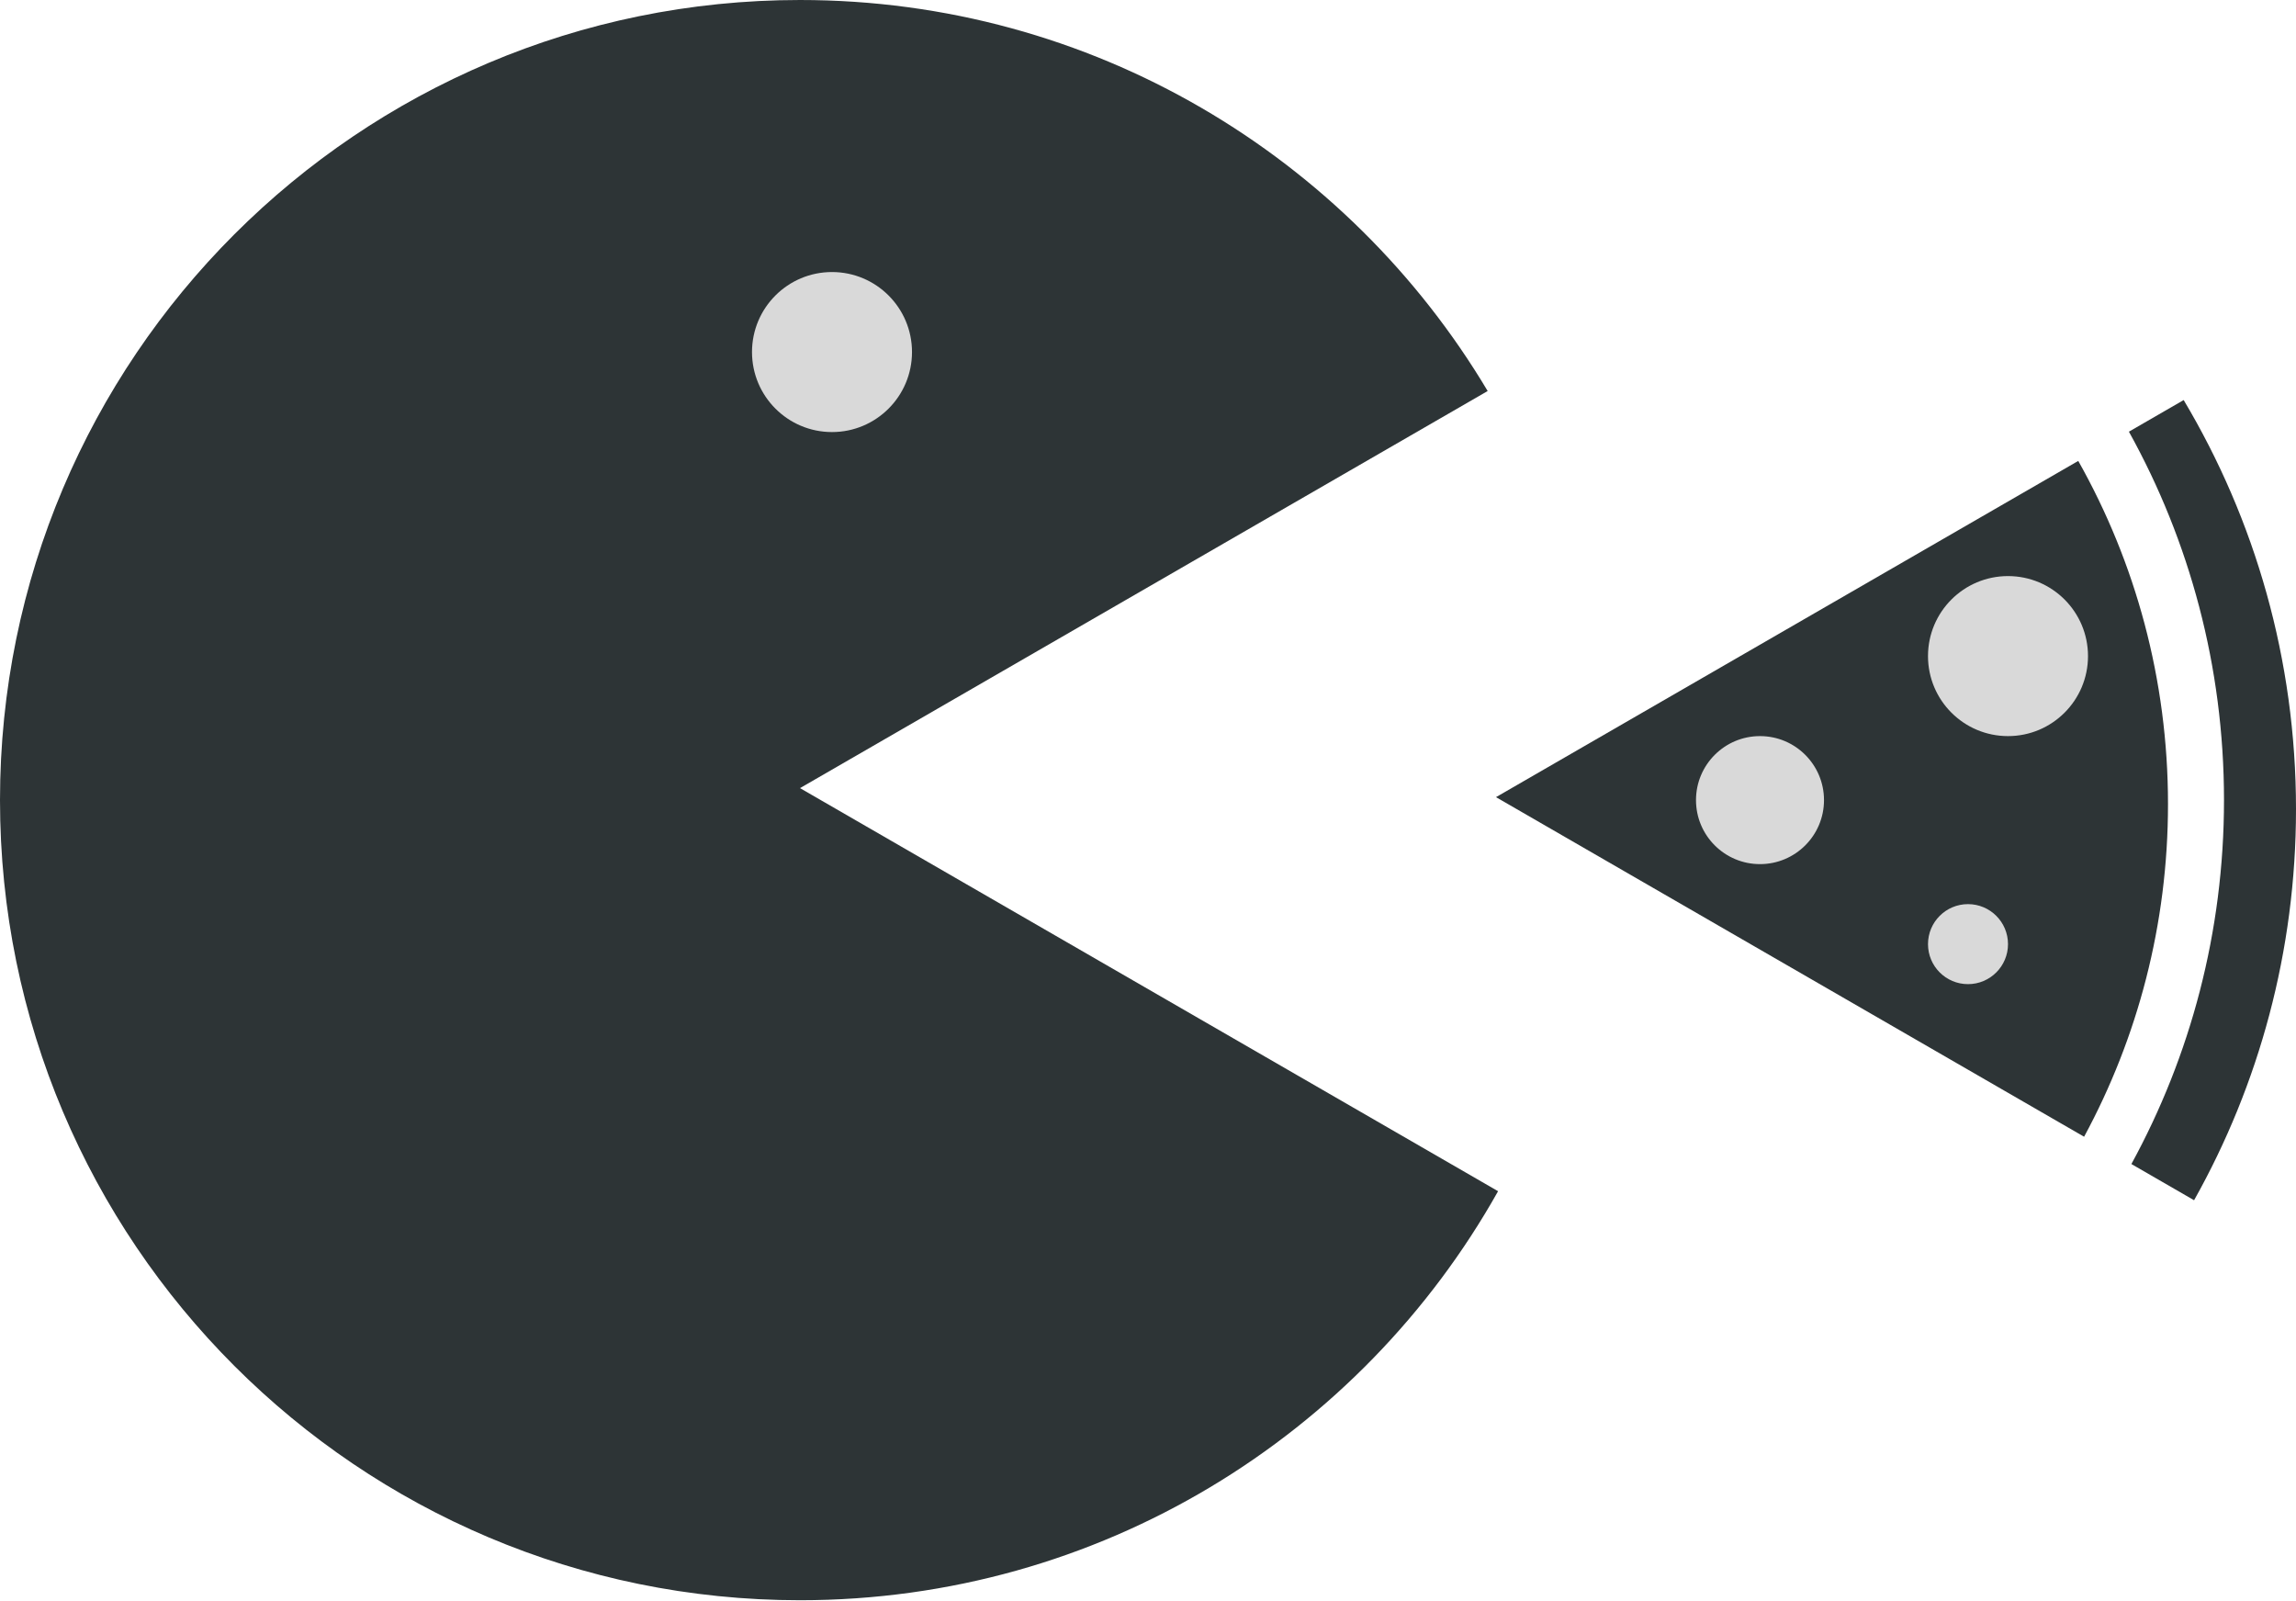
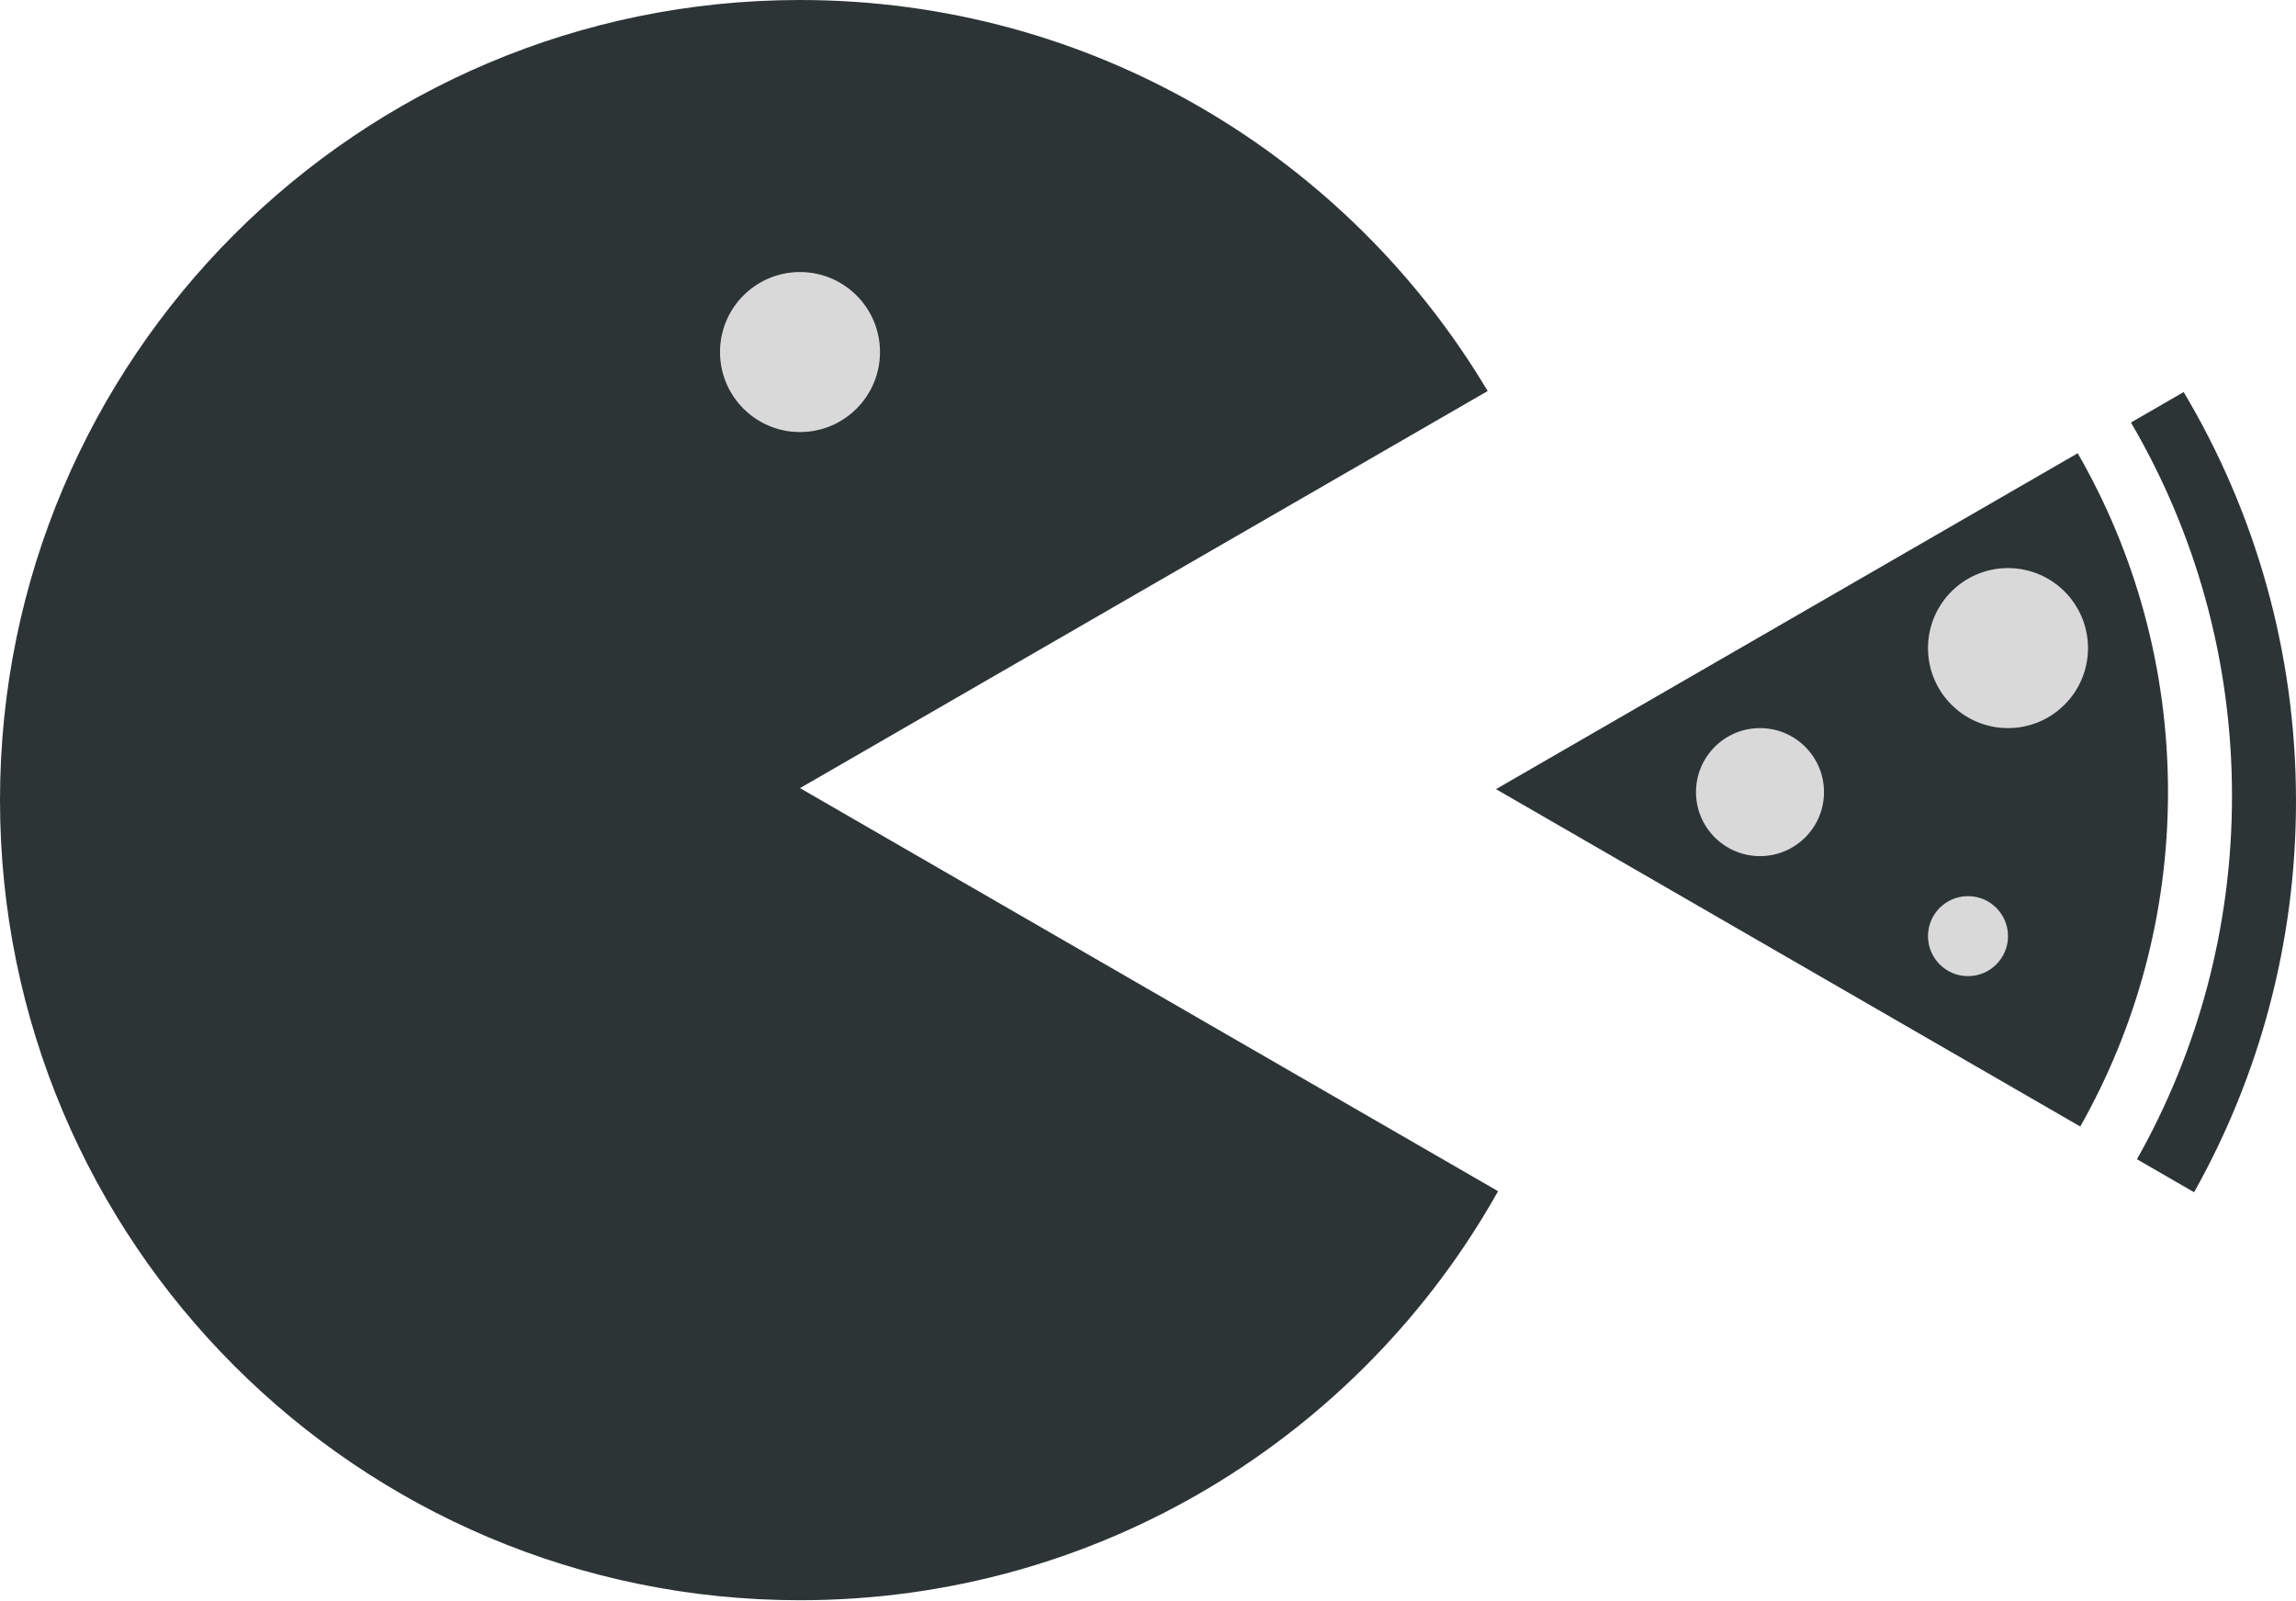
<svg xmlns="http://www.w3.org/2000/svg" width="287" height="200" viewBox="0 0 287 200" fill="none">
  <path fill-rule="evenodd" clip-rule="evenodd" d="M185.959 48.871L100 98.5L187.26 148.88C170.135 179.387 137.475 200 100 200C44.772 200 0 155.228 0 100C0 44.772 44.772 0 100 0C136.546 0 168.514 19.605 185.959 48.871Z" fill="#2D3436" />
-   <circle cx="104" cy="44" r="10" fill="#D9D9D9" />
-   <path fill-rule="evenodd" clip-rule="evenodd" d="M260.513 142.071L187 99.629L259.783 57.607C266.925 70.282 271 84.915 271 100.5C271 115.546 267.202 129.705 260.513 142.071ZM266.424 145.484C273.805 131.976 278 116.478 278 100C278 83.293 273.687 67.592 266.114 53.952L272.959 50C281.877 64.961 287 82.446 287 101.128C287 118.882 282.373 135.555 274.26 150.008L266.424 145.484Z" fill="#2D3436" />
-   <circle cx="251" cy="82" r="10" fill="#D9D9D9" />
-   <circle cx="220" cy="100" r="8" fill="#D9D9D9" />
-   <circle cx="246" cy="118" r="5" fill="#D9D9D9" />
+   <circle cx="100" cy="44" r="10" fill="#D9D9D9" />
+   <path fill-rule="evenodd" clip-rule="evenodd" d="M260.033 140.794L187 98.629L259.714 56.647C266.893 69.116 271 83.579 271 99C271 114.192 267.015 128.452 260.033 140.794ZM267.119 144.885C274.684 131.477 279 115.993 279 99.5C279 82.468 274.397 66.511 266.367 52.806L272.959 49C281.877 63.961 287 81.446 287 100.128C287 117.882 282.373 134.555 274.26 149.008L267.119 144.885Z" fill="#2D3436" />
+   <circle cx="251" cy="81" r="10" fill="#D9D9D9" />
+   <circle cx="220" cy="99" r="8" fill="#D9D9D9" />
+   <circle cx="246" cy="117" r="5" fill="#D9D9D9" />
</svg>
